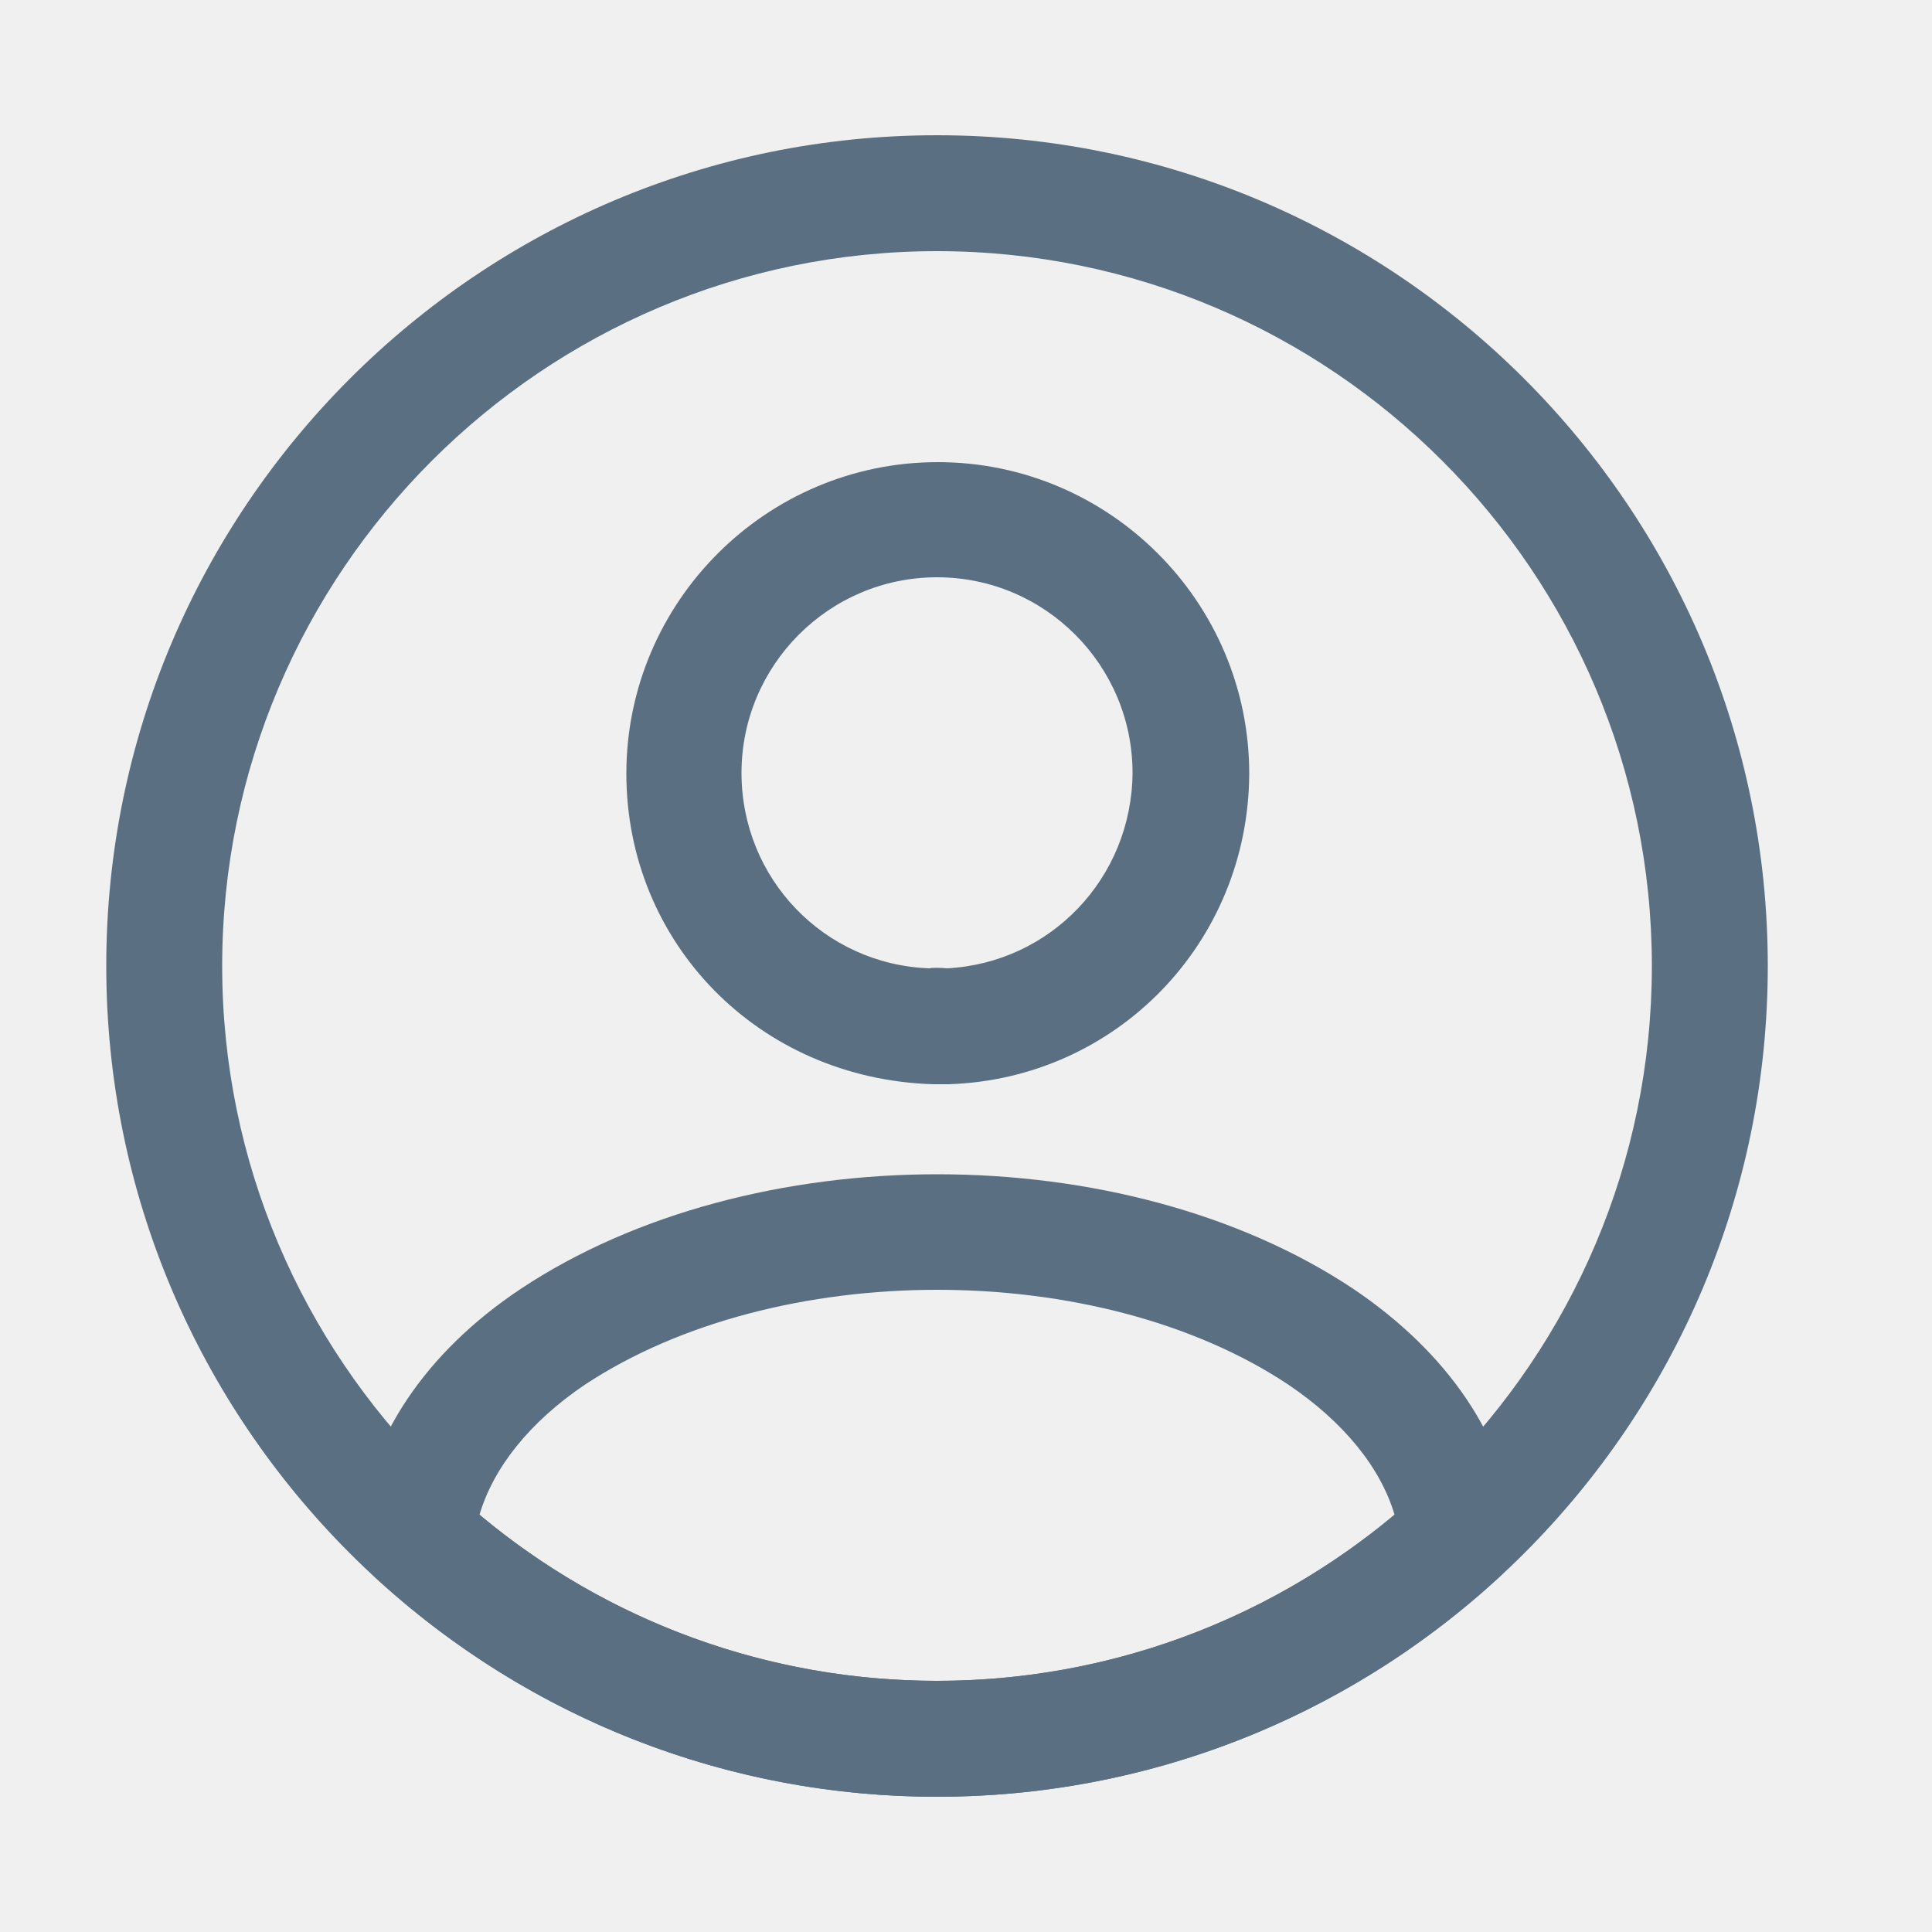
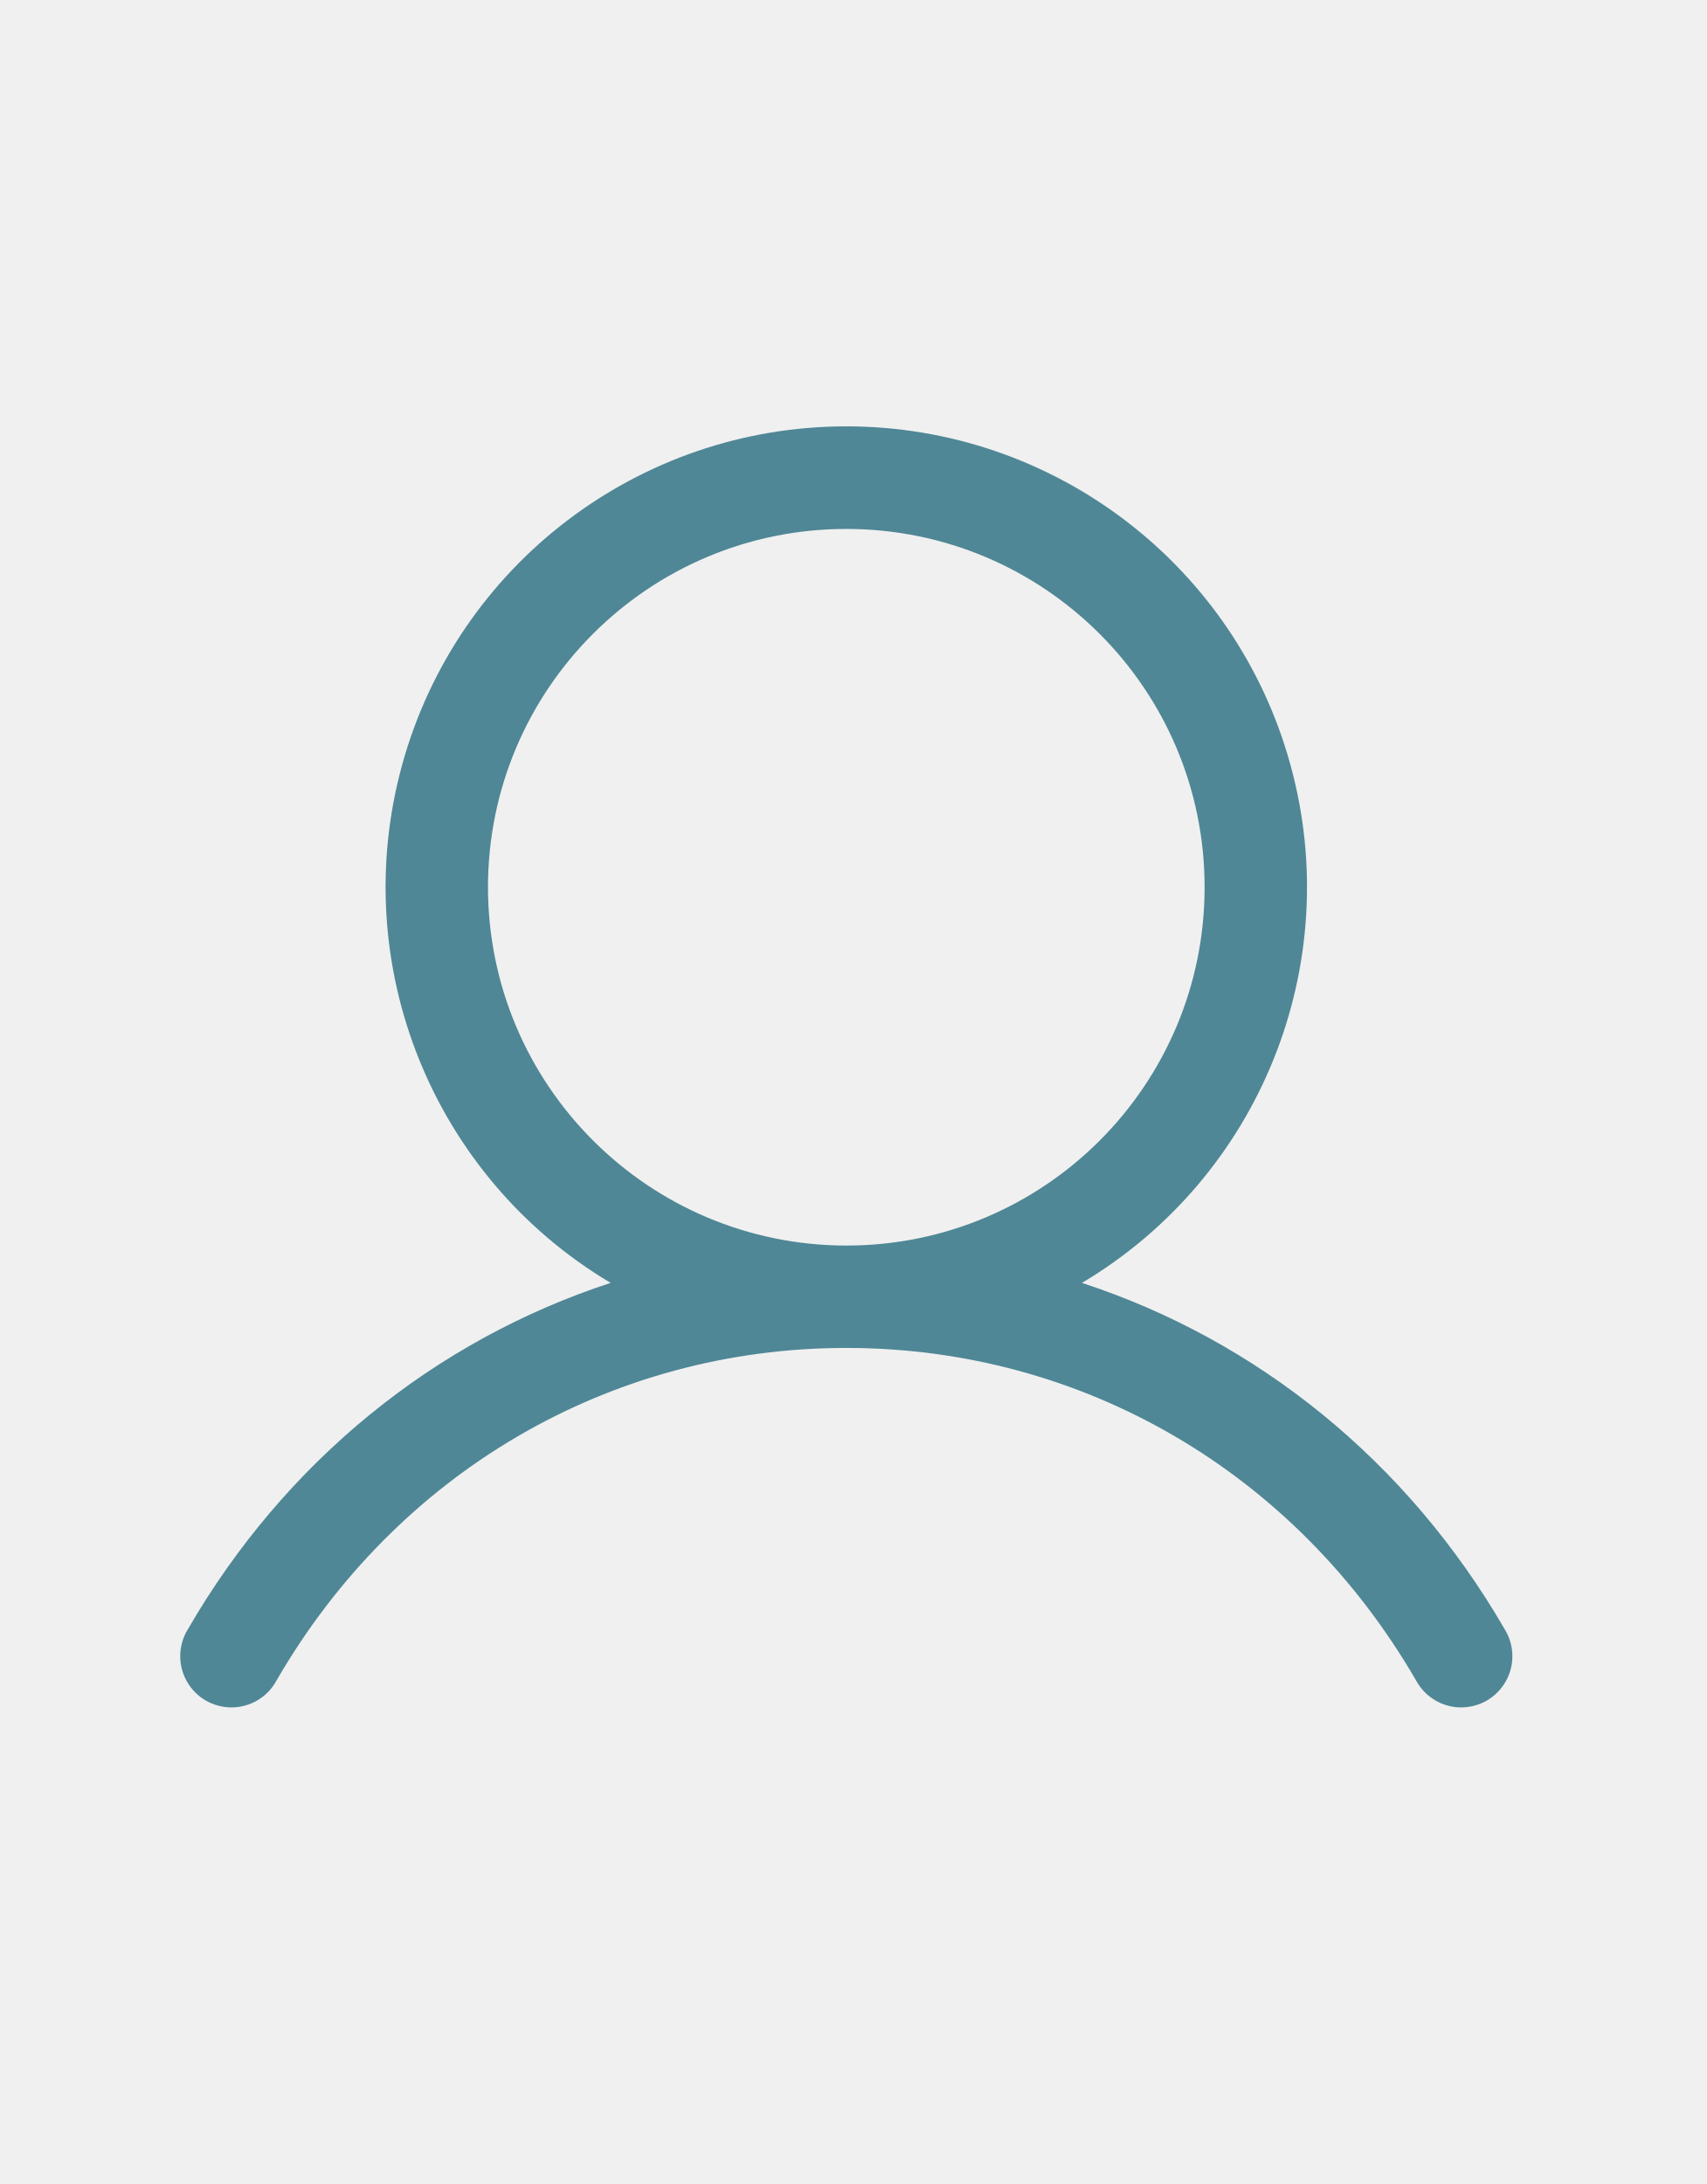
- <svg xmlns="http://www.w3.org/2000/svg" width="25" height="25" viewBox="0 0 25 25" fill="none">
-   <path d="M12.245 14.03C12.225 14.03 12.195 14.03 12.175 14.03C12.145 14.03 12.105 14.03 12.075 14.03C9.805 13.96 8.105 12.191 8.105 10.011C8.105 7.79 9.915 5.98 12.135 5.98C14.355 5.98 16.165 7.79 16.165 10.011C16.155 12.2 14.445 13.96 12.275 14.03C12.255 14.03 12.255 14.03 12.245 14.03ZM12.125 7.47C10.725 7.47 9.595 8.61 9.595 10.001C9.595 11.37 10.665 12.48 12.025 12.53C12.055 12.521 12.155 12.521 12.255 12.53C13.595 12.46 14.645 11.361 14.655 10.001C14.655 8.61 13.525 7.47 12.125 7.47Z" fill="#5A6F82" />
-   <path d="M12.125 23.25C9.435 23.25 6.865 22.25 4.875 20.43C4.695 20.27 4.615 20.03 4.635 19.8C4.765 18.61 5.505 17.5 6.735 16.68C9.715 14.7 14.545 14.7 17.515 16.68C18.745 17.51 19.485 18.61 19.615 19.8C19.645 20.04 19.555 20.27 19.375 20.43C17.385 22.25 14.815 23.25 12.125 23.25ZM6.205 19.6C7.865 20.99 9.955 21.75 12.125 21.75C14.295 21.75 16.385 20.99 18.045 19.6C17.865 18.99 17.385 18.4 16.675 17.92C14.215 16.28 10.045 16.28 7.565 17.92C6.855 18.4 6.385 18.99 6.205 19.6Z" fill="#5A6F82" />
-   <path d="M12.125 23.25C6.195 23.25 1.375 18.43 1.375 12.5C1.375 6.57 6.195 1.75 12.125 1.75C18.055 1.75 22.875 6.57 22.875 12.5C22.875 18.43 18.055 23.25 12.125 23.25ZM12.125 3.25C7.025 3.25 2.875 7.4 2.875 12.5C2.875 17.6 7.025 21.75 12.125 21.75C17.225 21.75 21.375 17.6 21.375 12.5C21.375 7.4 17.225 3.25 12.125 3.25Z" fill="#5A6F82" />
+ <svg xmlns="http://www.w3.org/2000/svg" width="25" height="32" viewBox="0 0 25 32" fill="none">
+   <g clip-path="url(#clip0_27_758)">
+     <path fill-rule="evenodd" clip-rule="evenodd" d="M22.049 23.875C20.621 21.407 18.421 19.637 15.853 18.797C18.464 17.243 19.714 14.136 18.908 11.207C18.102 8.277 15.438 6.247 12.4 6.247C9.362 6.247 6.698 8.277 5.892 11.207C5.086 14.136 6.337 17.243 8.947 18.797C6.38 19.636 4.179 21.406 2.751 23.875C2.609 24.107 2.604 24.399 2.738 24.636C2.872 24.874 3.125 25.019 3.397 25.017C3.67 25.015 3.92 24.865 4.05 24.625C5.816 21.573 8.938 19.75 12.4 19.75C15.862 19.75 18.984 21.573 20.75 24.625C20.881 24.865 21.131 25.015 21.403 25.017C21.676 25.019 21.928 24.874 22.062 24.636C22.197 24.399 22.191 24.107 22.049 23.875ZM7.15 13C7.15 10.101 9.501 7.75 12.4 7.75C15.3 7.75 17.65 10.101 17.65 13C17.65 15.899 15.3 18.25 12.4 18.25C9.502 18.247 7.153 15.898 7.15 13Z" fill="#4F8796" />
+   </g>
+   <defs>
+     <clipPath id="clip0_27_758">
+       <rect width="24" height="24" fill="white" transform="translate(0.400146 4)" />
+     </clipPath>
+   </defs>
</svg>
